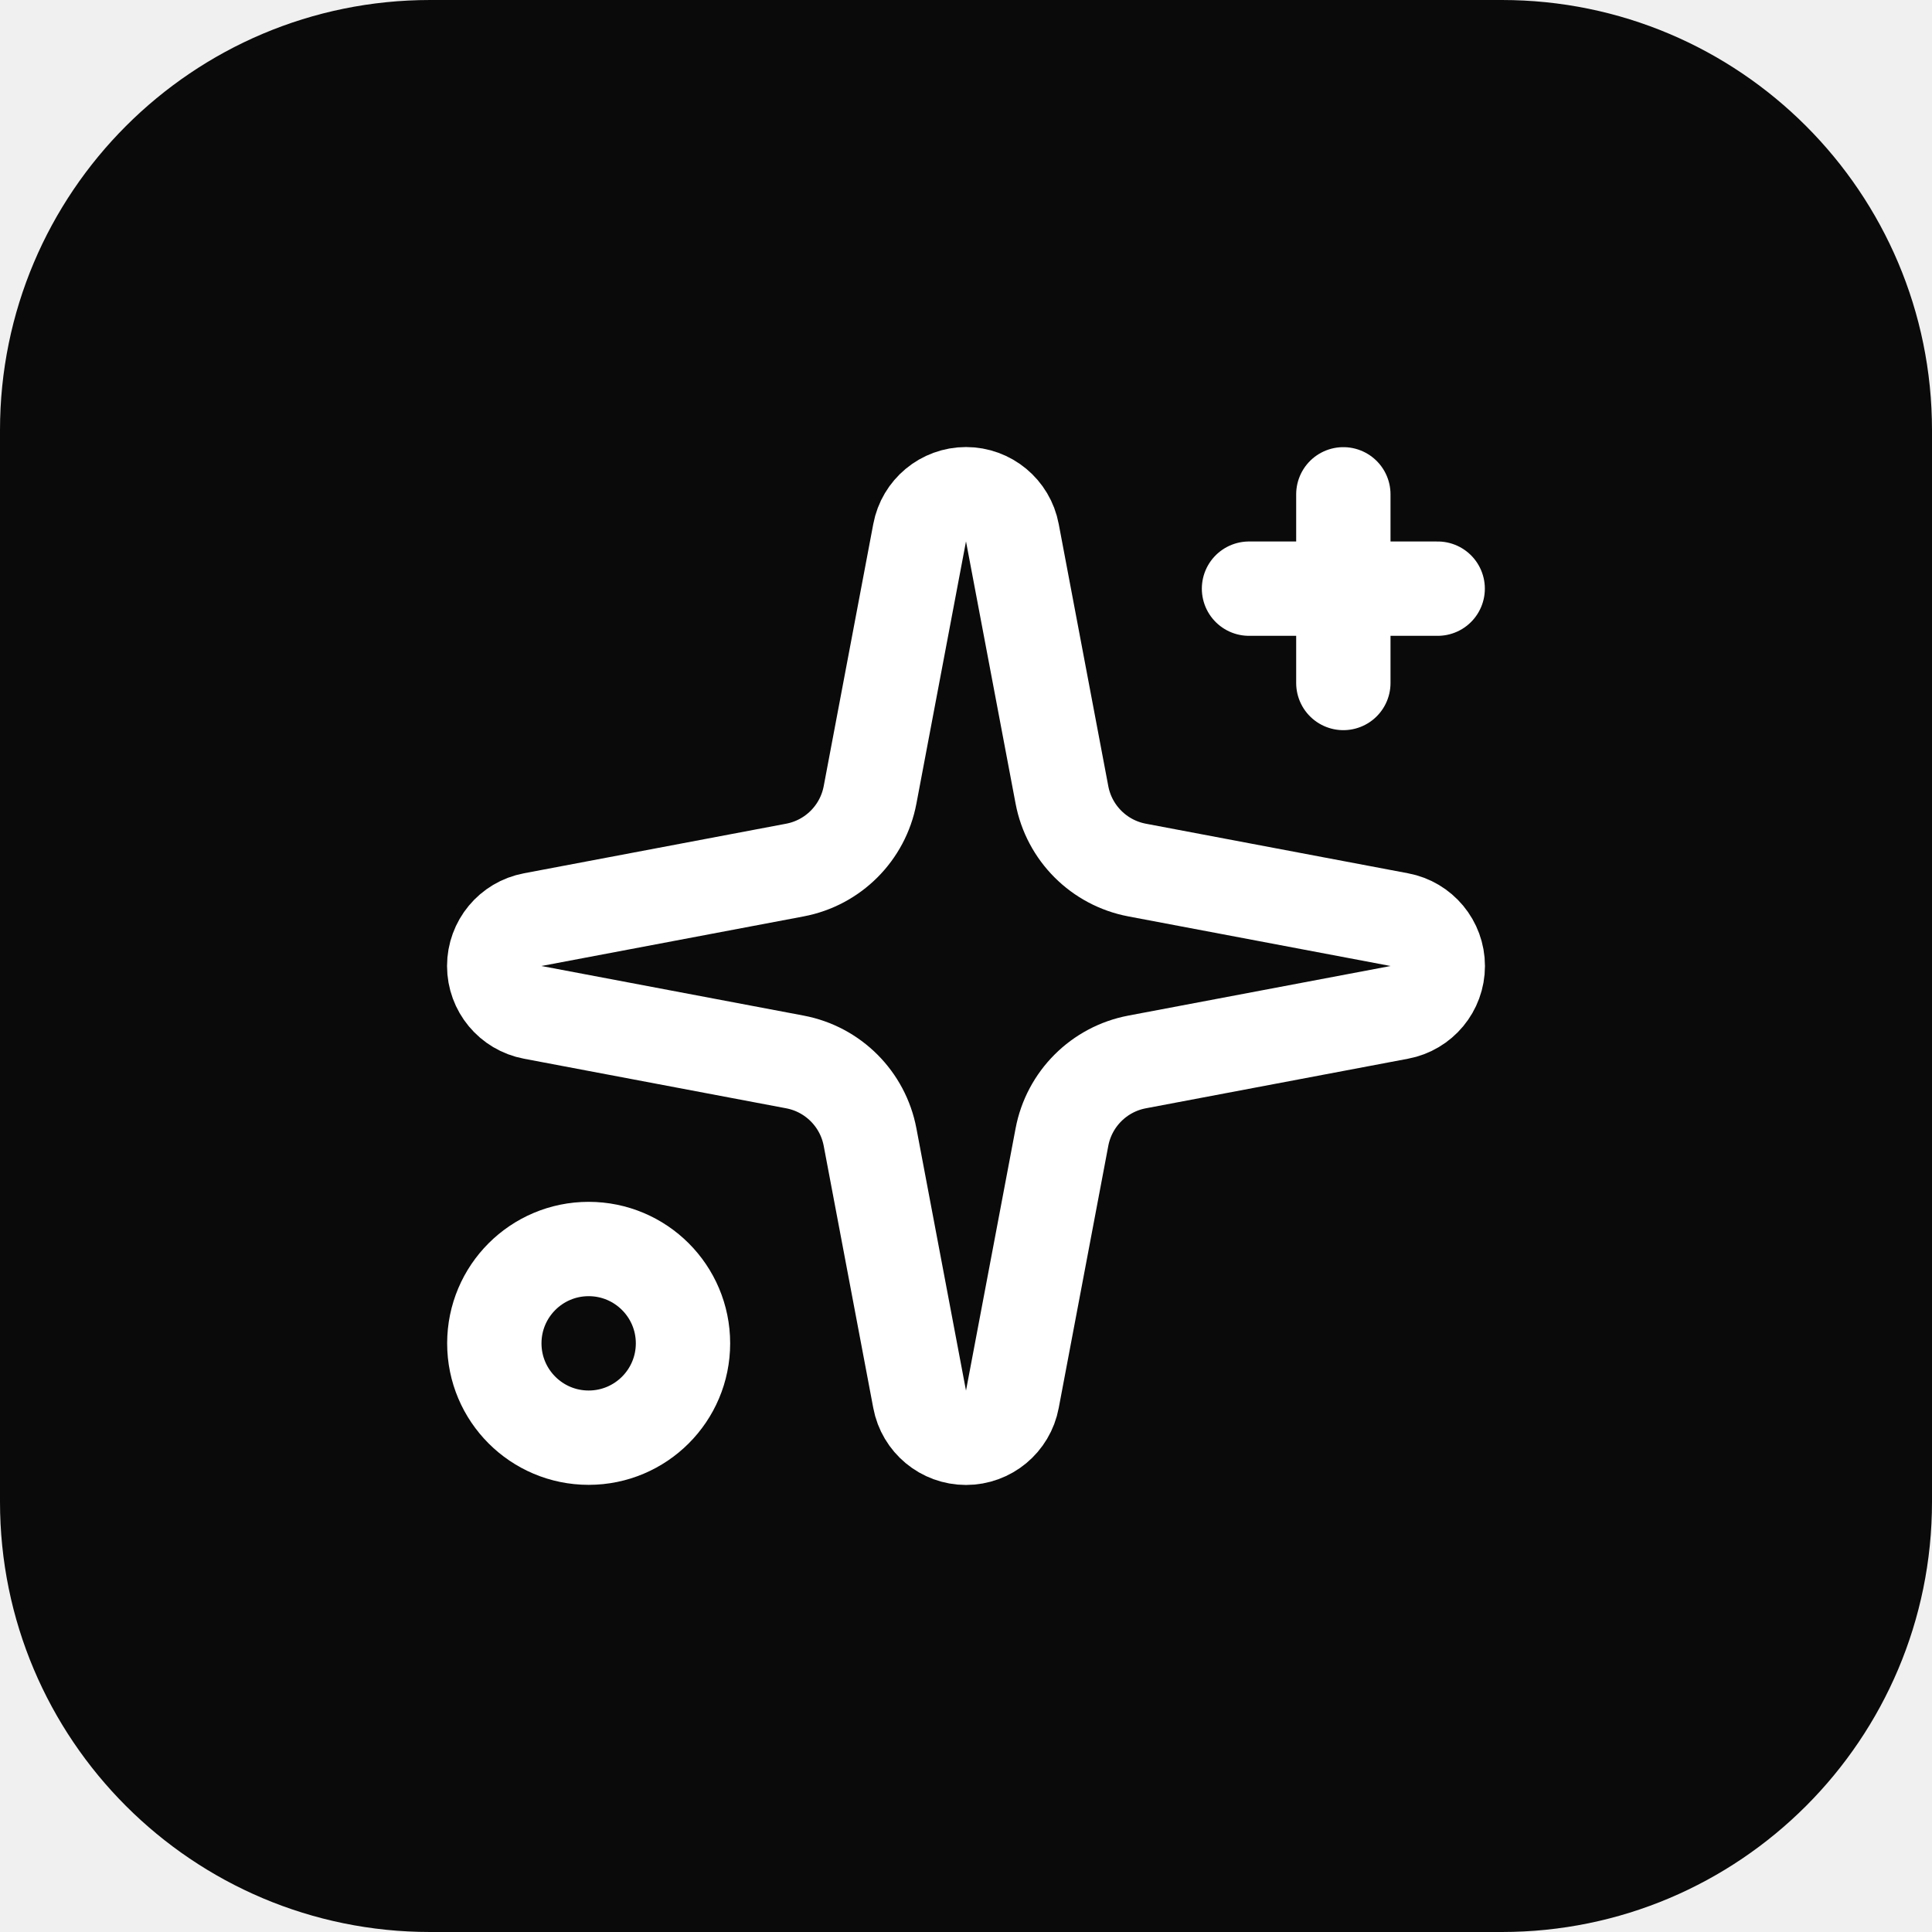
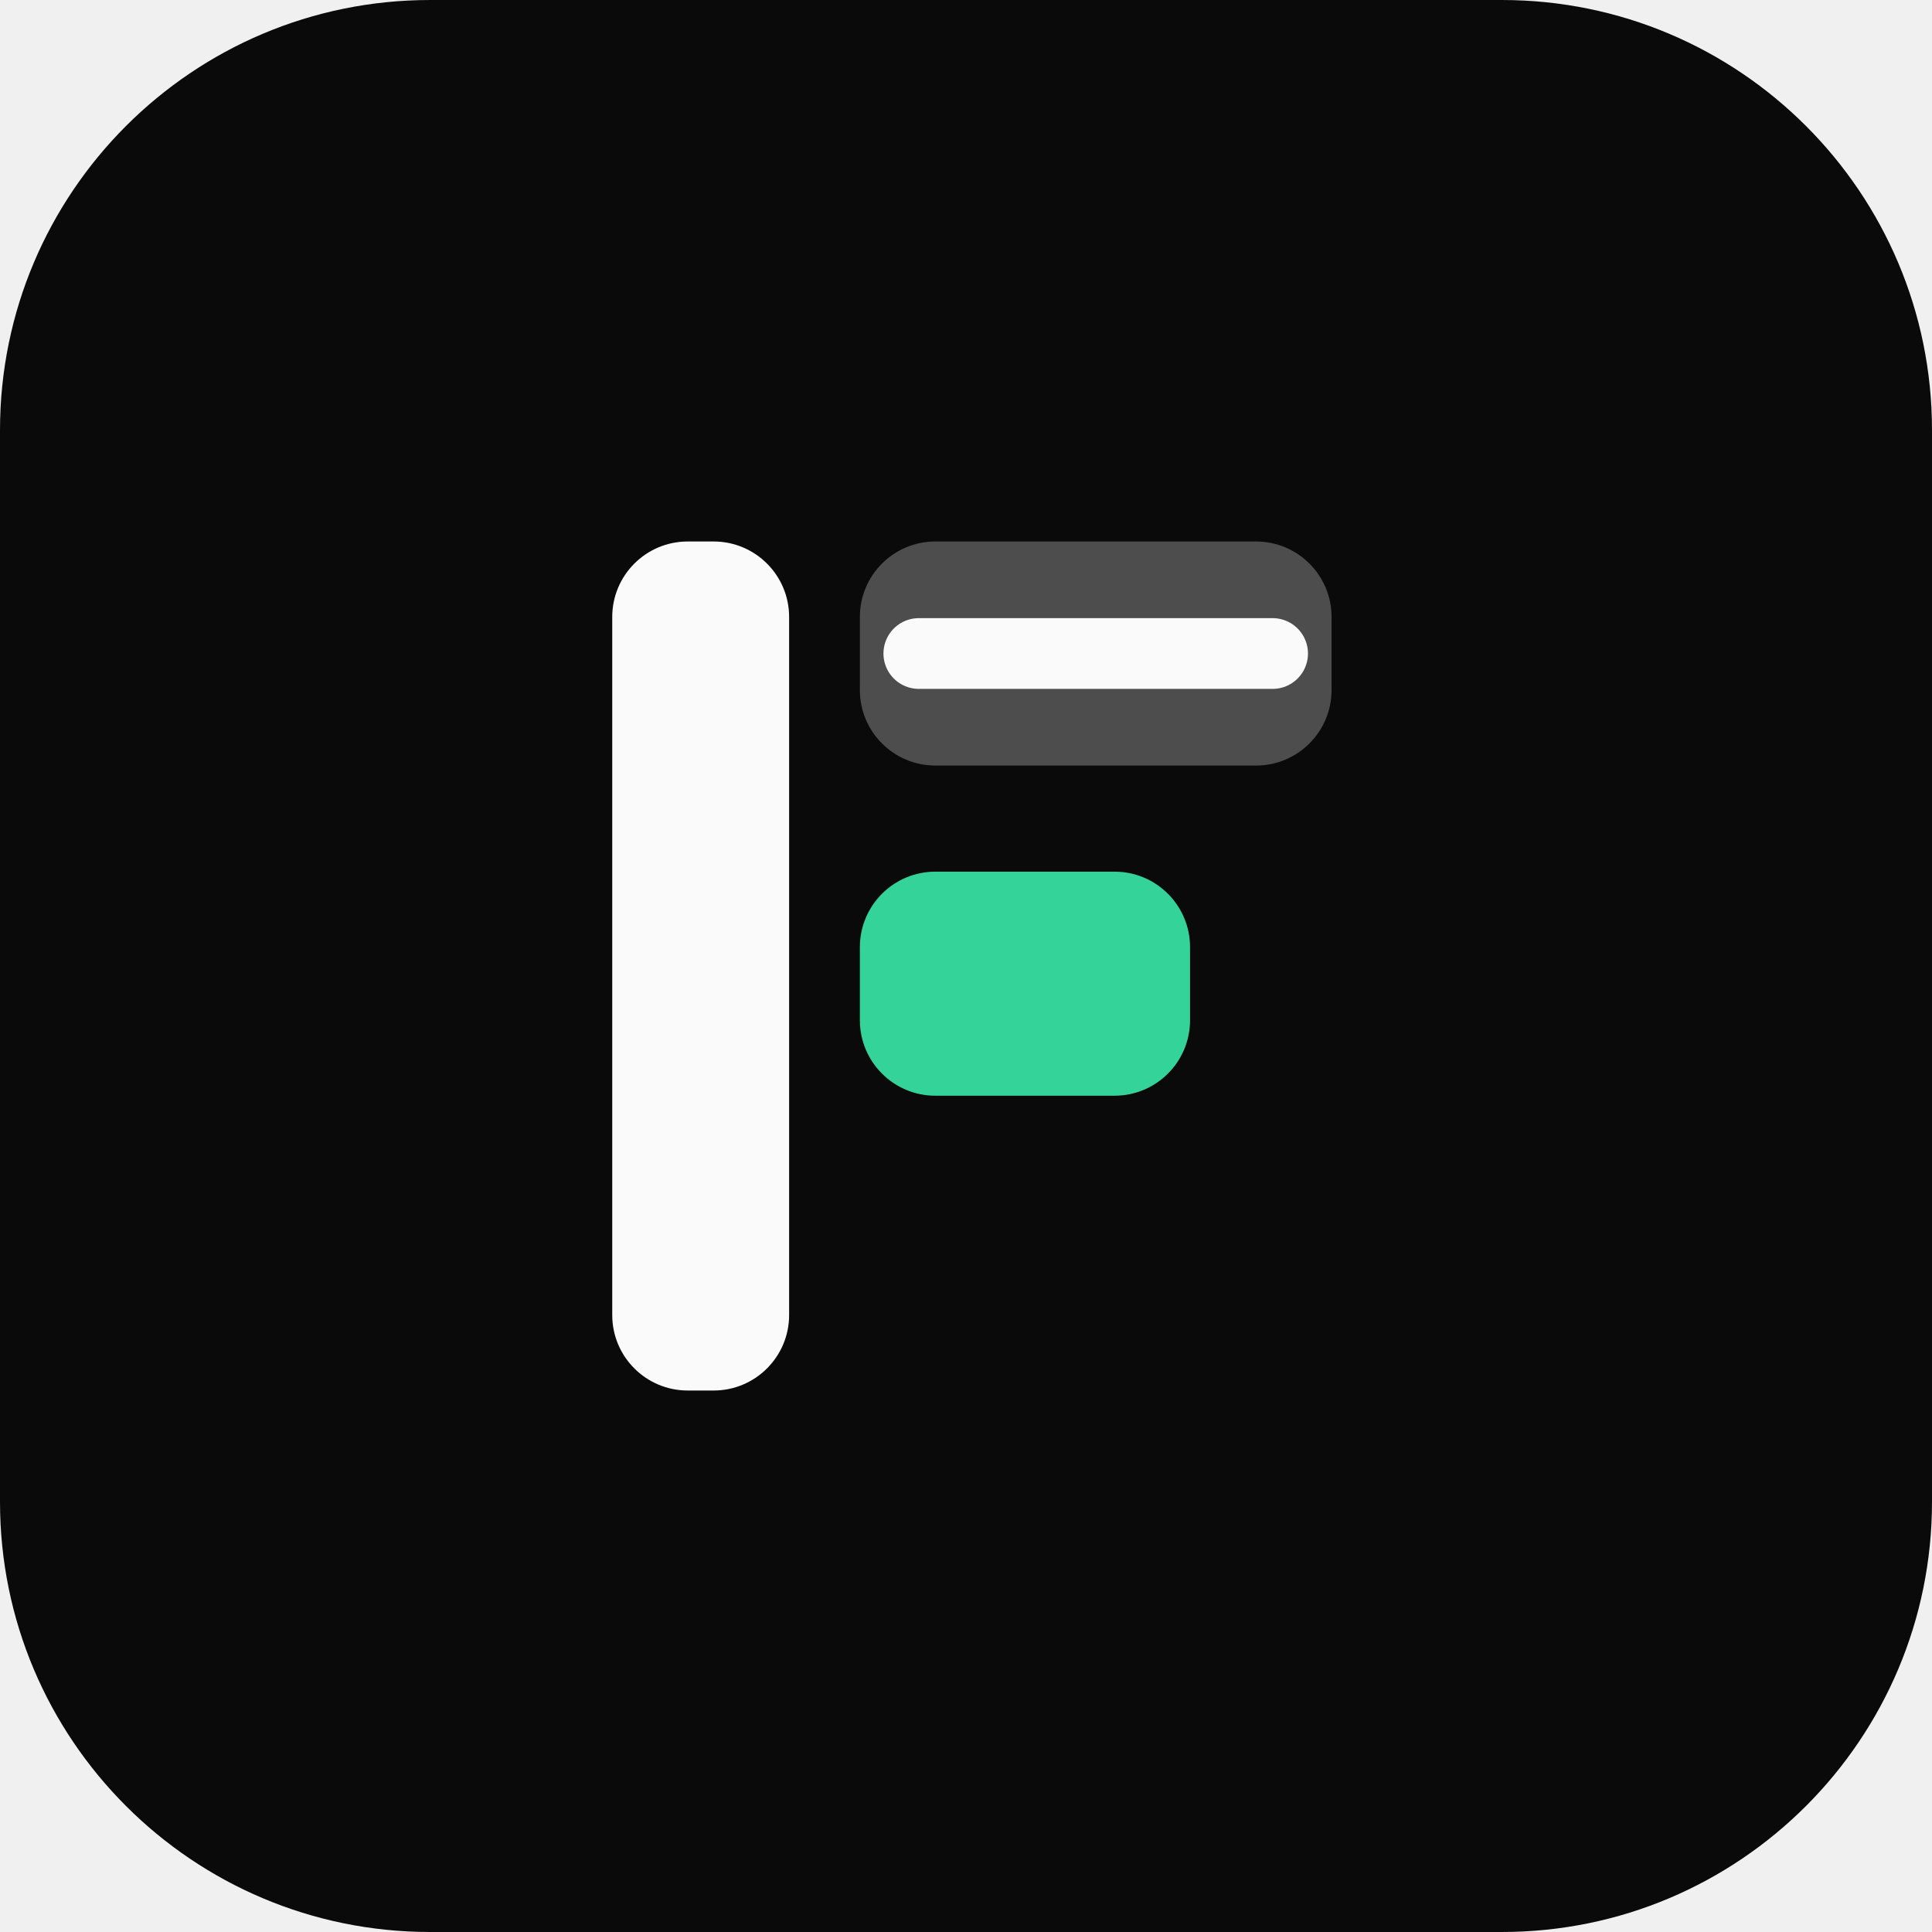
<svg xmlns="http://www.w3.org/2000/svg" width="512" height="512" viewBox="0 0 512 512">
  <rect width="512" height="512" rx="114" fill="#0a0a0a" />
-   <g transform="translate(106 106) scale(12.5)" fill="none" stroke="#ffffff" stroke-width="2" stroke-linecap="round" stroke-linejoin="round">
-     <path d="M11.017 2.814a1 1 0 0 1 1.966 0l1.051 5.558a2 2 0 0 0 1.594 1.594l5.558 1.051a1 1 0 0 1 0 1.966l-5.558 1.051a2 2 0 0 0-1.594 1.594l-1.051 5.558a1 1 0 0 1-1.966 0l-1.051-5.558a2 2 0 0 0-1.594-1.594l-5.558-1.051a1 1 0 0 1 0-1.966l5.558-1.051a2 2 0 0 0 1.594-1.594z" />
-     <path d="M20 2v4" />
-     <path d="M22 4h-4" />
-     <circle cx="4" cy="20" r="2" />
+   <g transform="translate(106 106) scale(12.5)">
+     <rect x="4.5" y="3" width="3.75" height="18" rx="1.6" fill="#fafafa" />
+     <rect x="9.75" y="3" width="10" height="4.75" rx="1.6" fill="#fafafa" fill-opacity="0.28" />
+     <path d="M11 5.375h7.5" stroke="#fafafa" stroke-width="1.5" stroke-linecap="round" />
+     <rect x="9.75" y="10" width="7" height="4.75" rx="1.6" fill="#34d399" />
  </g>
</svg>
